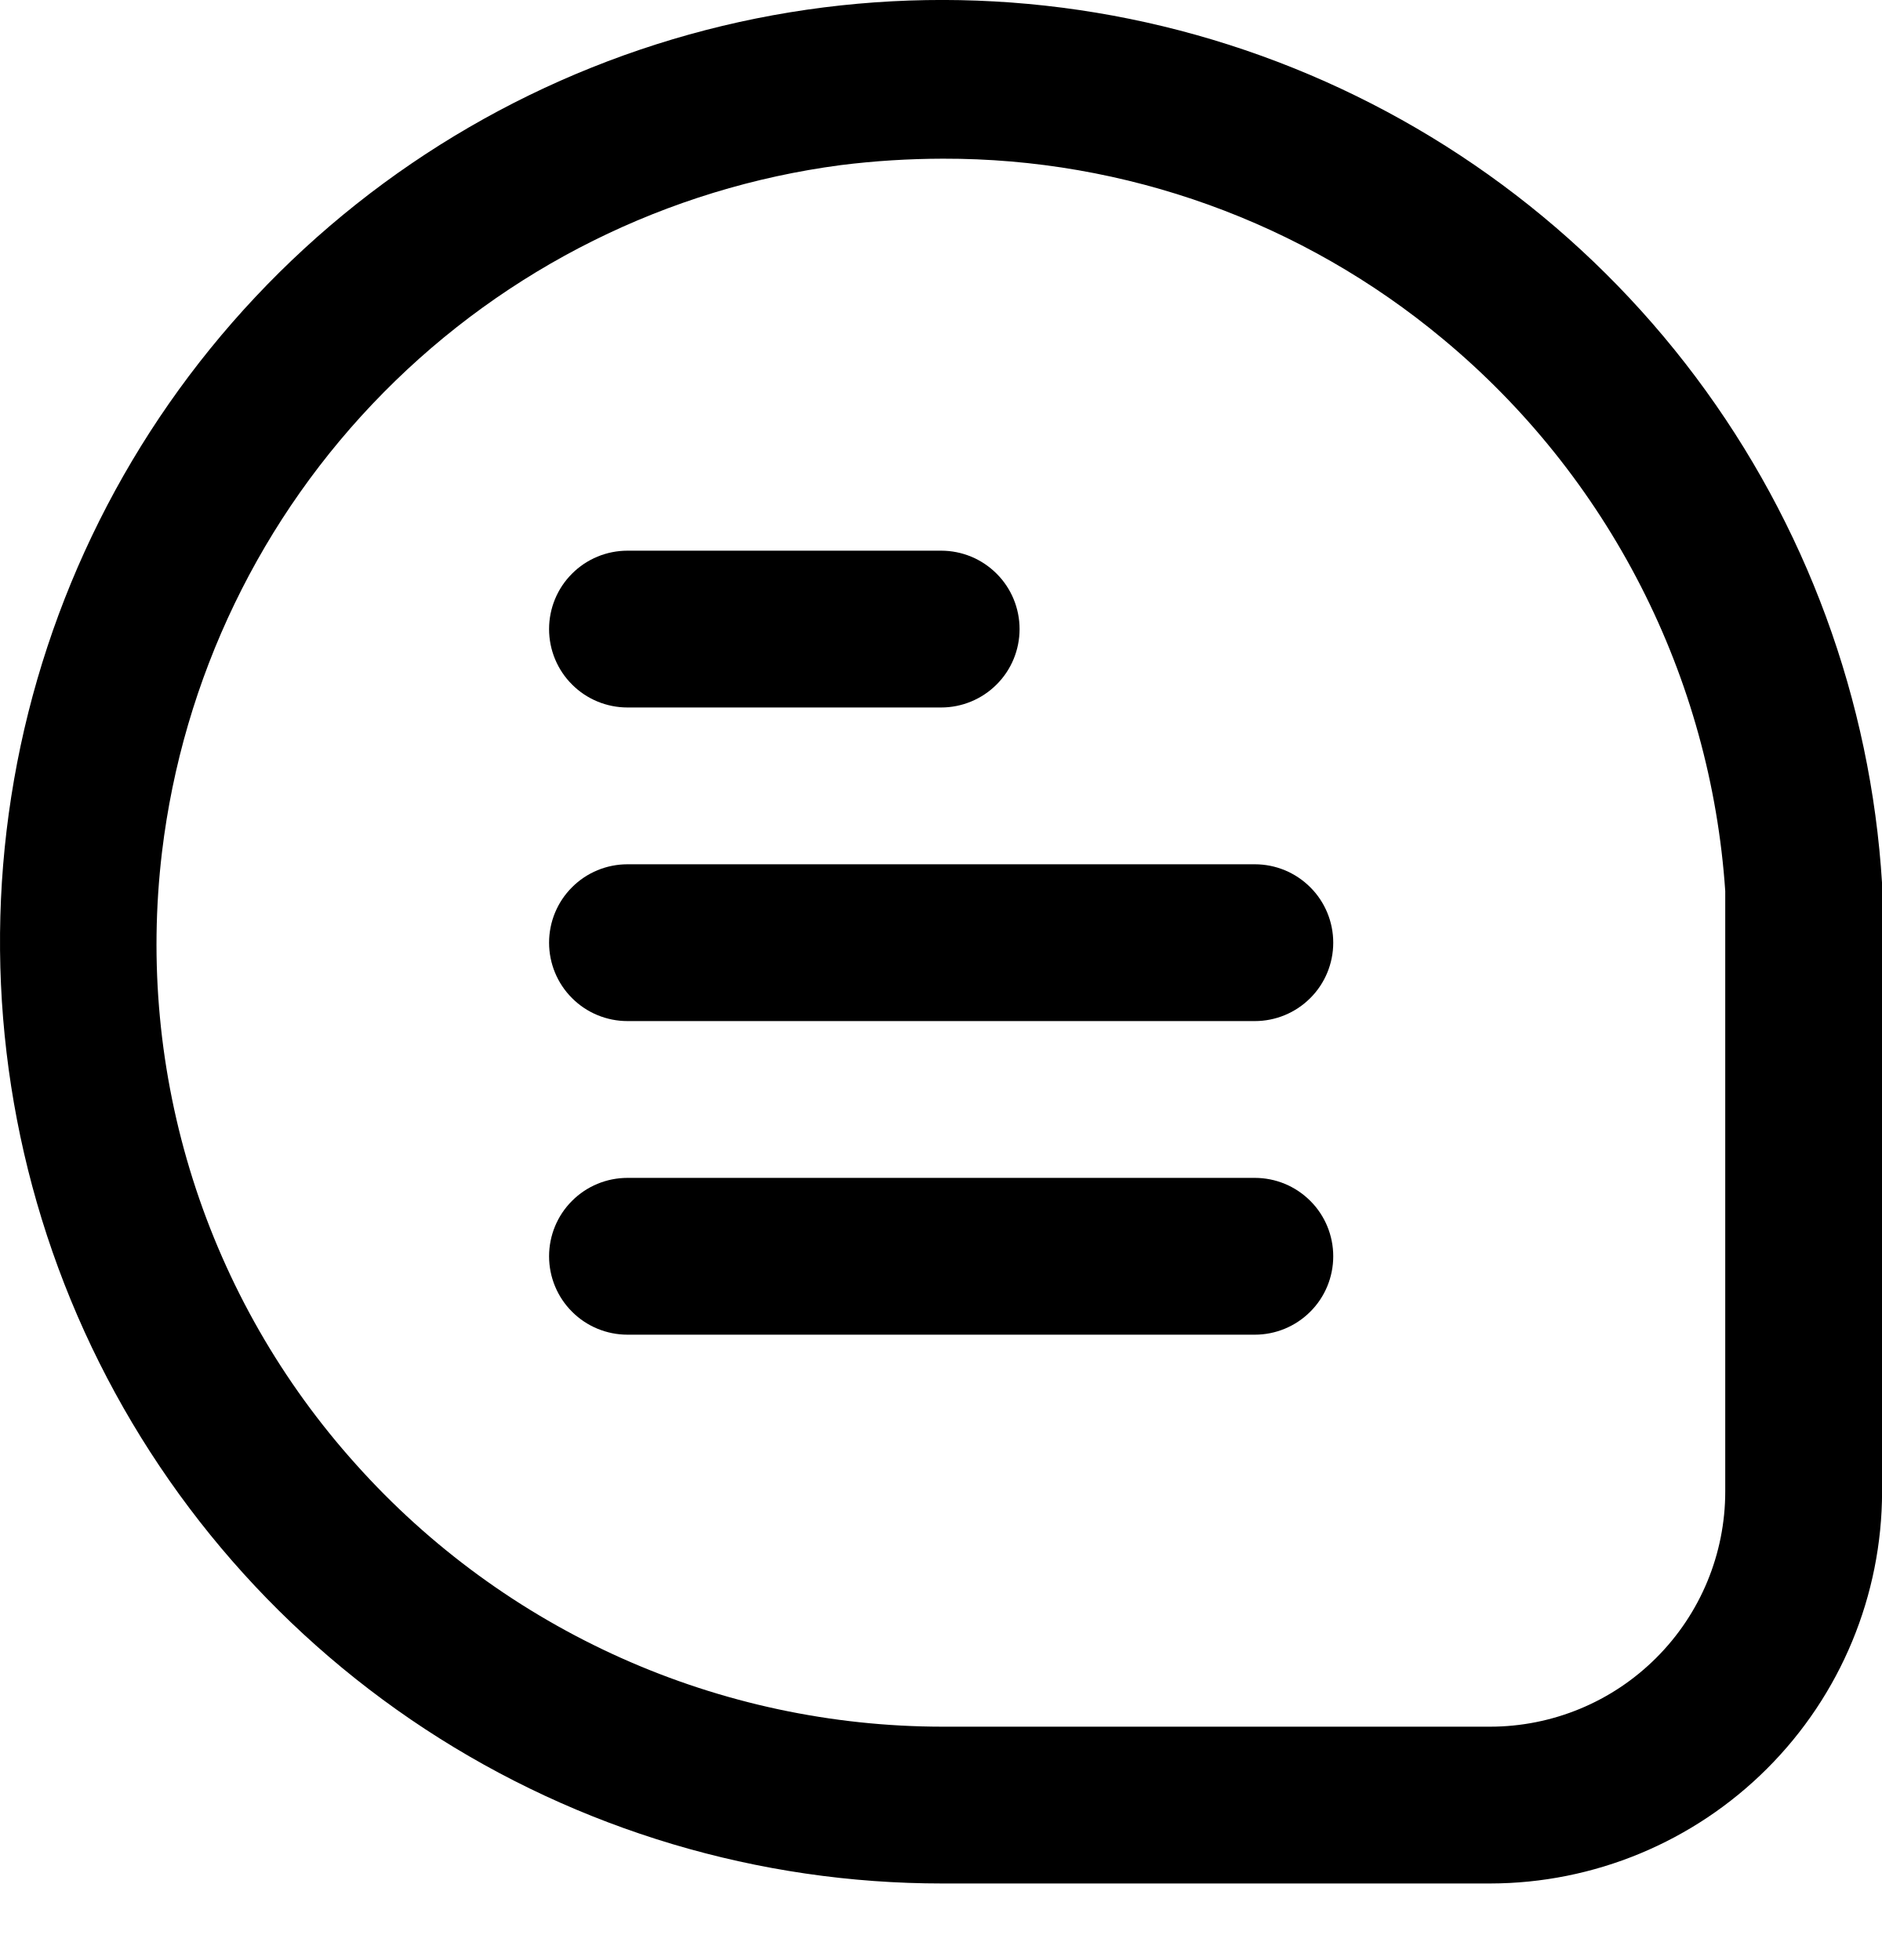
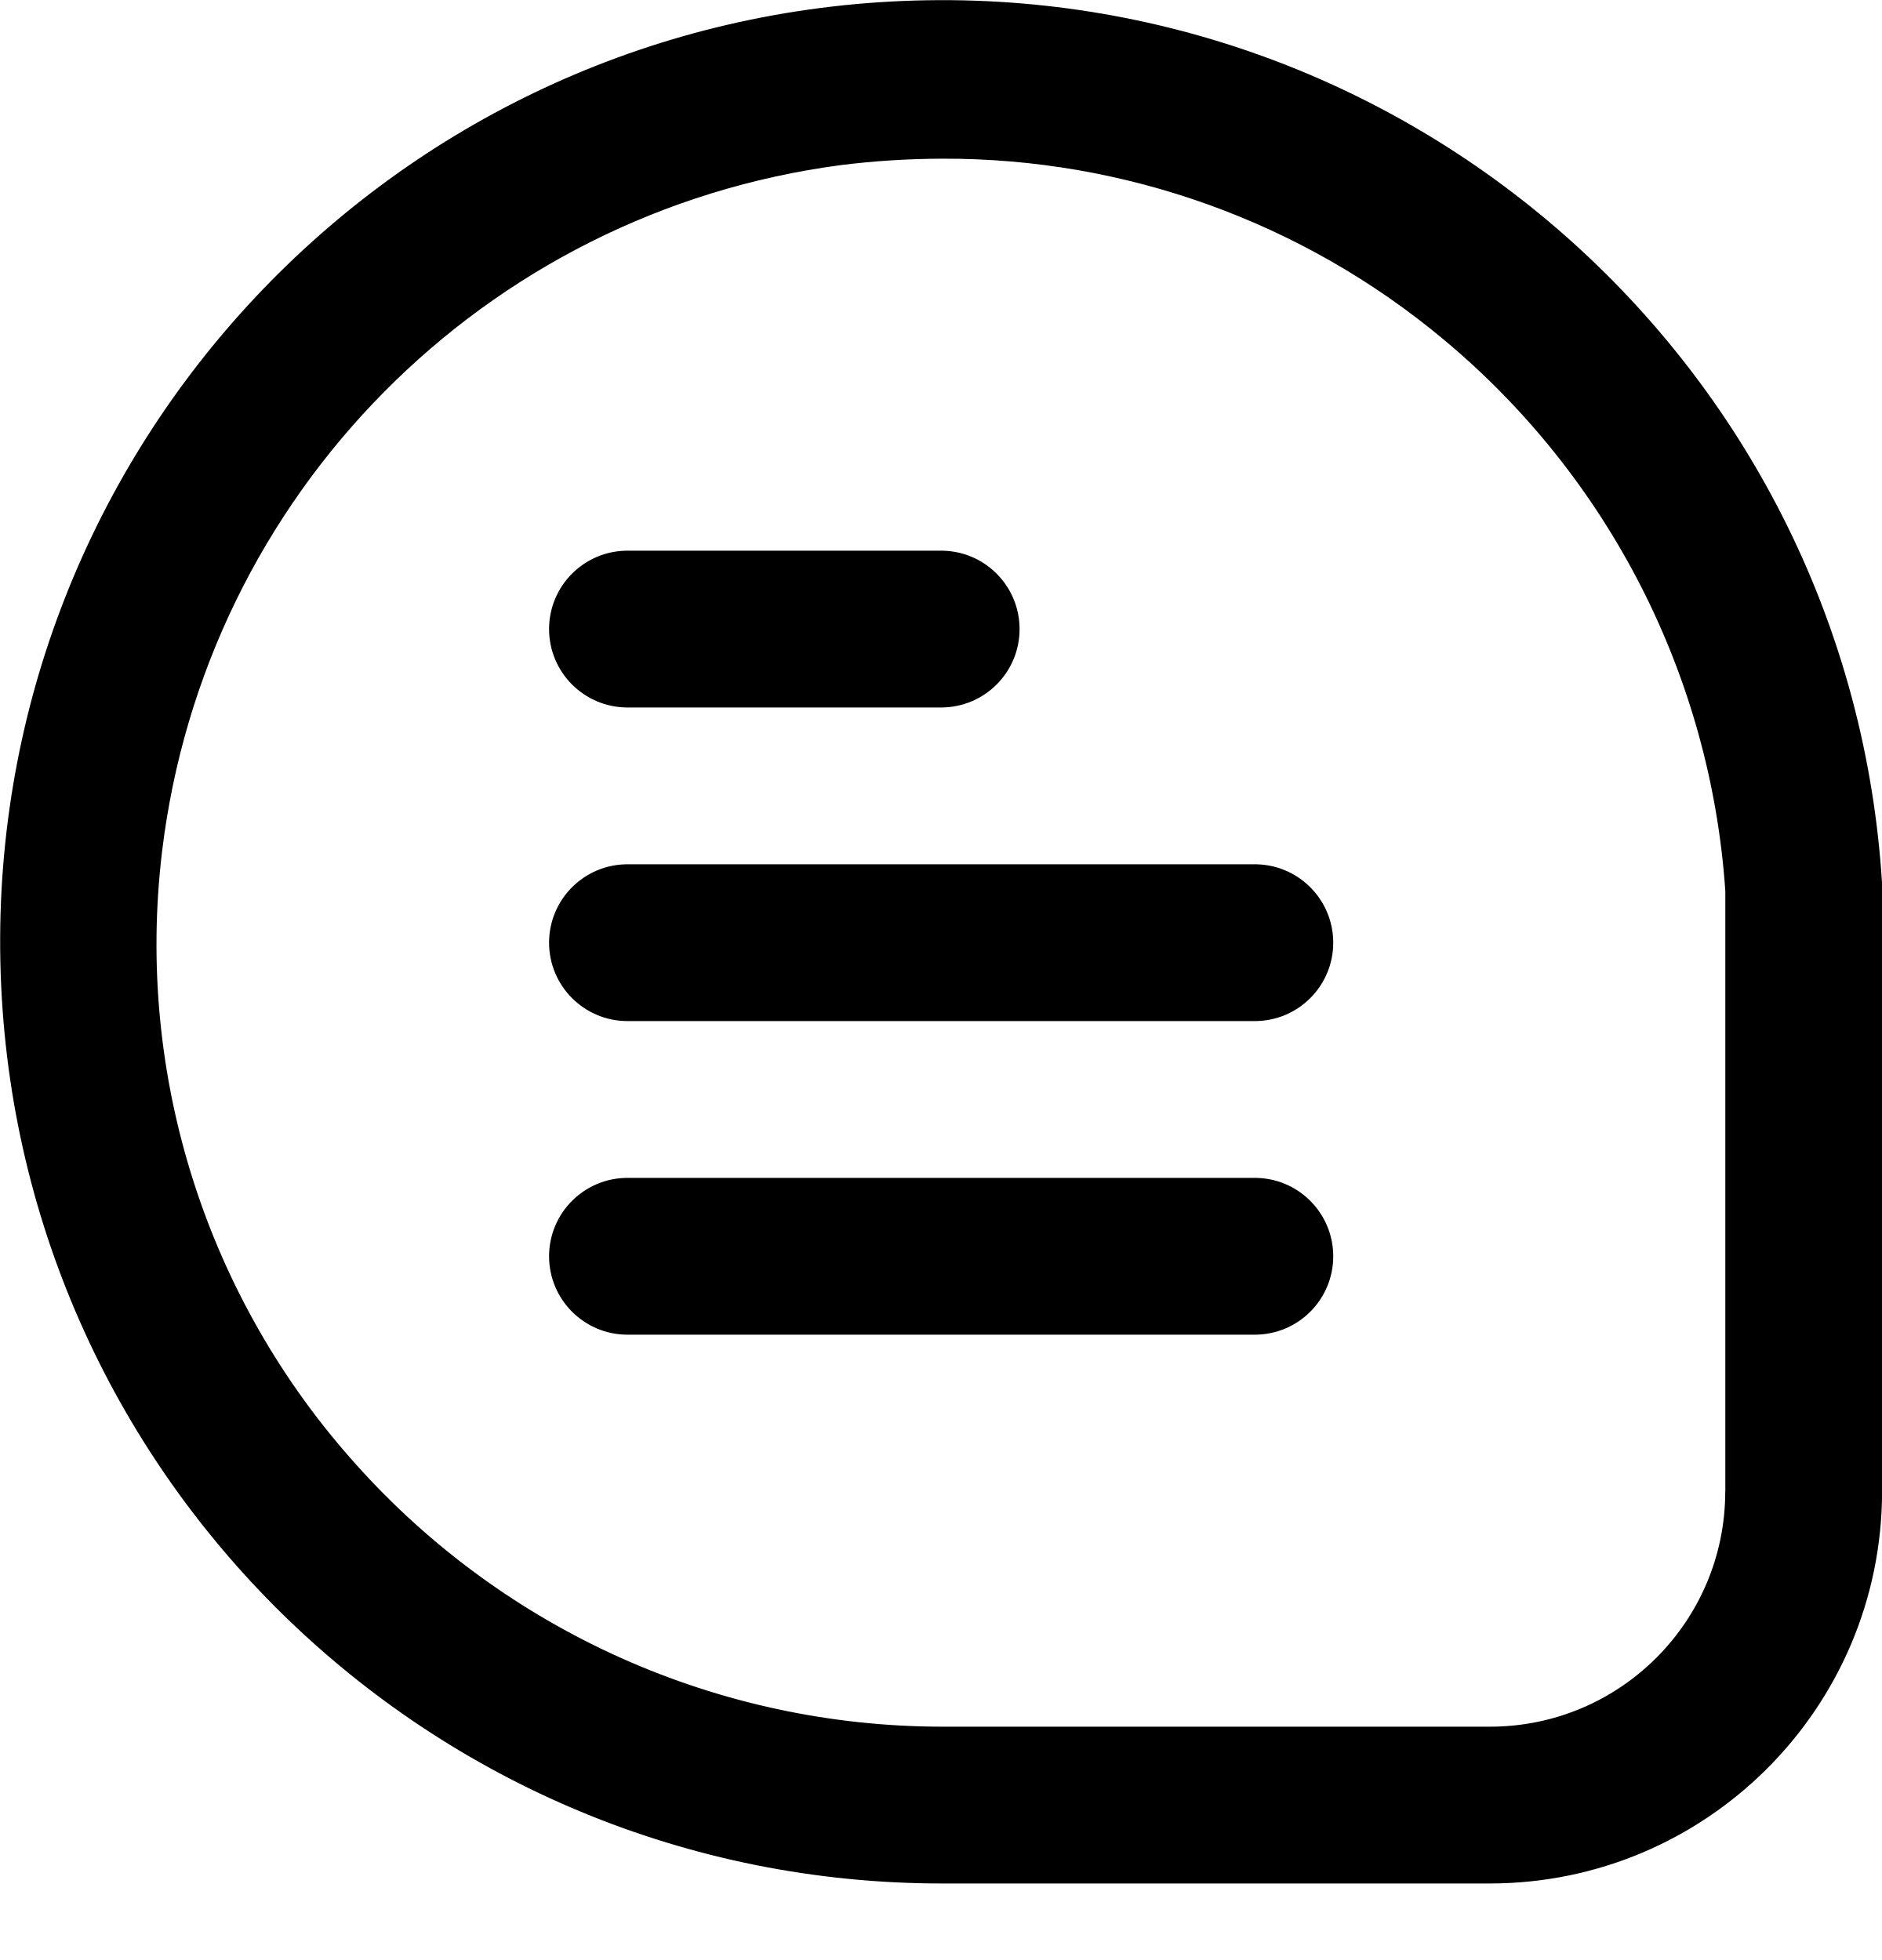
<svg xmlns="http://www.w3.org/2000/svg" width="24" height="25" viewBox="0 0 24 25">
-   <path d="M24.001 11.271C23.857 8.931 23.03 6.685 21.624 4.808C20.218 2.932 18.294 1.509 16.089 0.713C13.884 -0.083 11.494 -0.216 9.214 0.33C6.934 0.877 4.863 2.078 3.258 3.787C1.653 5.495 0.582 7.636 0.179 9.946C-0.224 12.255 0.057 14.632 0.988 16.784C1.92 18.935 3.46 20.767 5.42 22.054C7.38 23.34 9.674 24.025 12.018 24.024H19.001C20.327 24.023 21.598 23.495 22.535 22.558C23.473 21.621 24 20.35 24.001 19.024V11.271ZM22.001 19.024C22.001 19.82 21.685 20.583 21.122 21.145C20.56 21.708 19.797 22.024 19.001 22.024H12.018C10.607 22.023 9.212 21.725 7.924 21.149C6.636 20.573 5.483 19.732 4.542 18.681C3.596 17.63 2.886 16.39 2.459 15.042C2.032 13.694 1.898 12.271 2.066 10.867C2.332 8.653 3.326 6.59 4.894 5.004C6.461 3.418 8.511 2.398 10.722 2.106C11.153 2.052 11.588 2.025 12.022 2.024C14.353 2.018 16.611 2.832 18.401 4.324C19.447 5.193 20.305 6.265 20.924 7.476C21.543 8.686 21.909 10.01 22.001 11.366V19.024Z" />
-   <path d="M8.002 9.024H12.002C12.267 9.024 12.521 8.919 12.709 8.731C12.897 8.544 13.002 8.289 13.002 8.024C13.002 7.759 12.897 7.504 12.709 7.317C12.521 7.129 12.267 7.024 12.002 7.024H8.002C7.737 7.024 7.482 7.129 7.295 7.317C7.107 7.504 7.002 7.759 7.002 8.024C7.002 8.289 7.107 8.544 7.295 8.731C7.482 8.919 7.737 9.024 8.002 9.024Z" />
-   <path d="M16.002 11.024H8.002C7.737 11.024 7.482 11.129 7.295 11.317C7.107 11.504 7.002 11.759 7.002 12.024C7.002 12.289 7.107 12.544 7.295 12.731C7.482 12.919 7.737 13.024 8.002 13.024H16.002C16.267 13.024 16.521 12.919 16.709 12.731C16.897 12.544 17.002 12.289 17.002 12.024C17.002 11.759 16.897 11.504 16.709 11.317C16.521 11.129 16.267 11.024 16.002 11.024Z" />
-   <path d="M16.002 15.024H8.002C7.737 15.024 7.482 15.129 7.295 15.317C7.107 15.504 7.002 15.759 7.002 16.024C7.002 16.289 7.107 16.544 7.295 16.731C7.482 16.919 7.737 17.024 8.002 17.024H16.002C16.267 17.024 16.521 16.919 16.709 16.731C16.897 16.544 17.002 16.289 17.002 16.024C17.002 15.759 16.897 15.504 16.709 15.317C16.521 15.129 16.267 15.024 16.002 15.024Z" />
+   <path d="M24.001 11.271a12.011 12.011 0 10-11.983 12.753h6.983a5.005 5.005 0 005-5v-7.753zm-2 7.753a3 3 0 01-3 3h-6.983a10.04 10.04 0 01-7.476-3.343 9.917 9.917 0 01-2.476-7.814 10.043 10.043 0 018.656-8.761c.431-.054.866-.081 1.3-.082a9.92 9.92 0 016.38 2.3 10.041 10.041 0 013.6 7.042v7.658z" />
+   <path d="M8.002 9.024h4a1 1 0 000-2h-4a1 1 0 100 2zm8 2h-8a1 1 0 100 2h8a1 1 0 000-2zm0 4h-8a1 1 0 100 2h8a1 1 0 000-2z" />
</svg>
